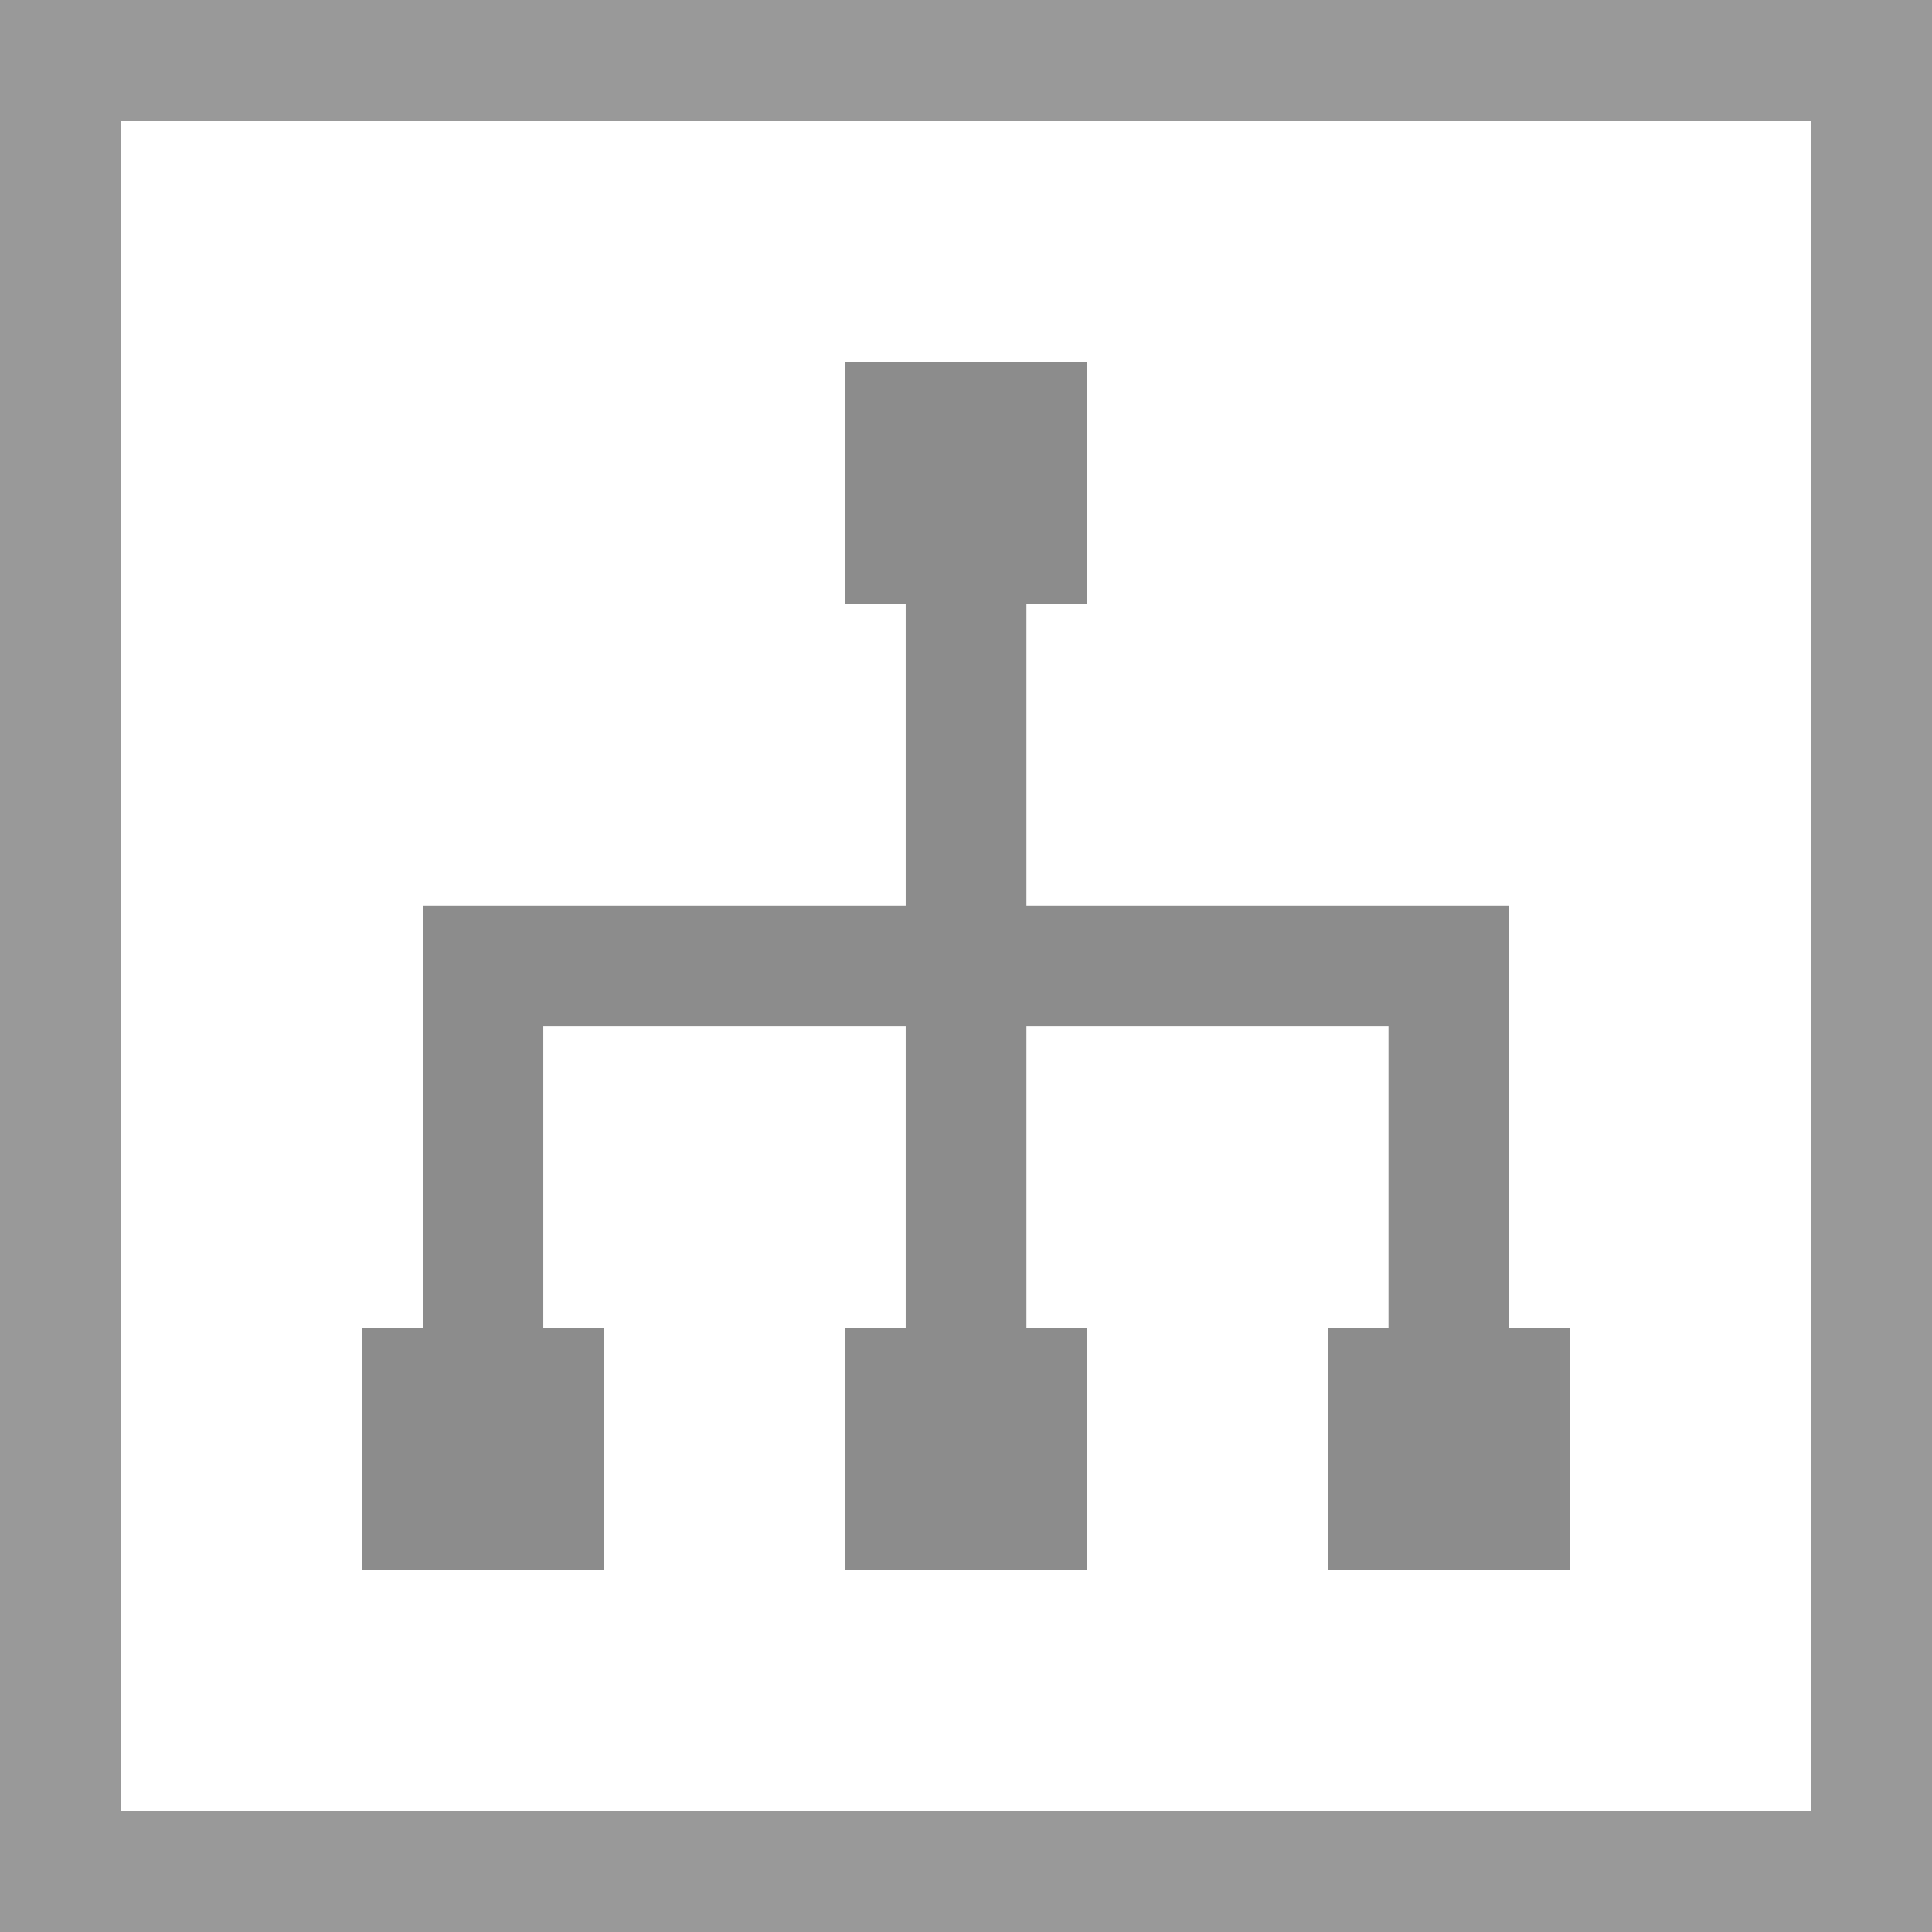
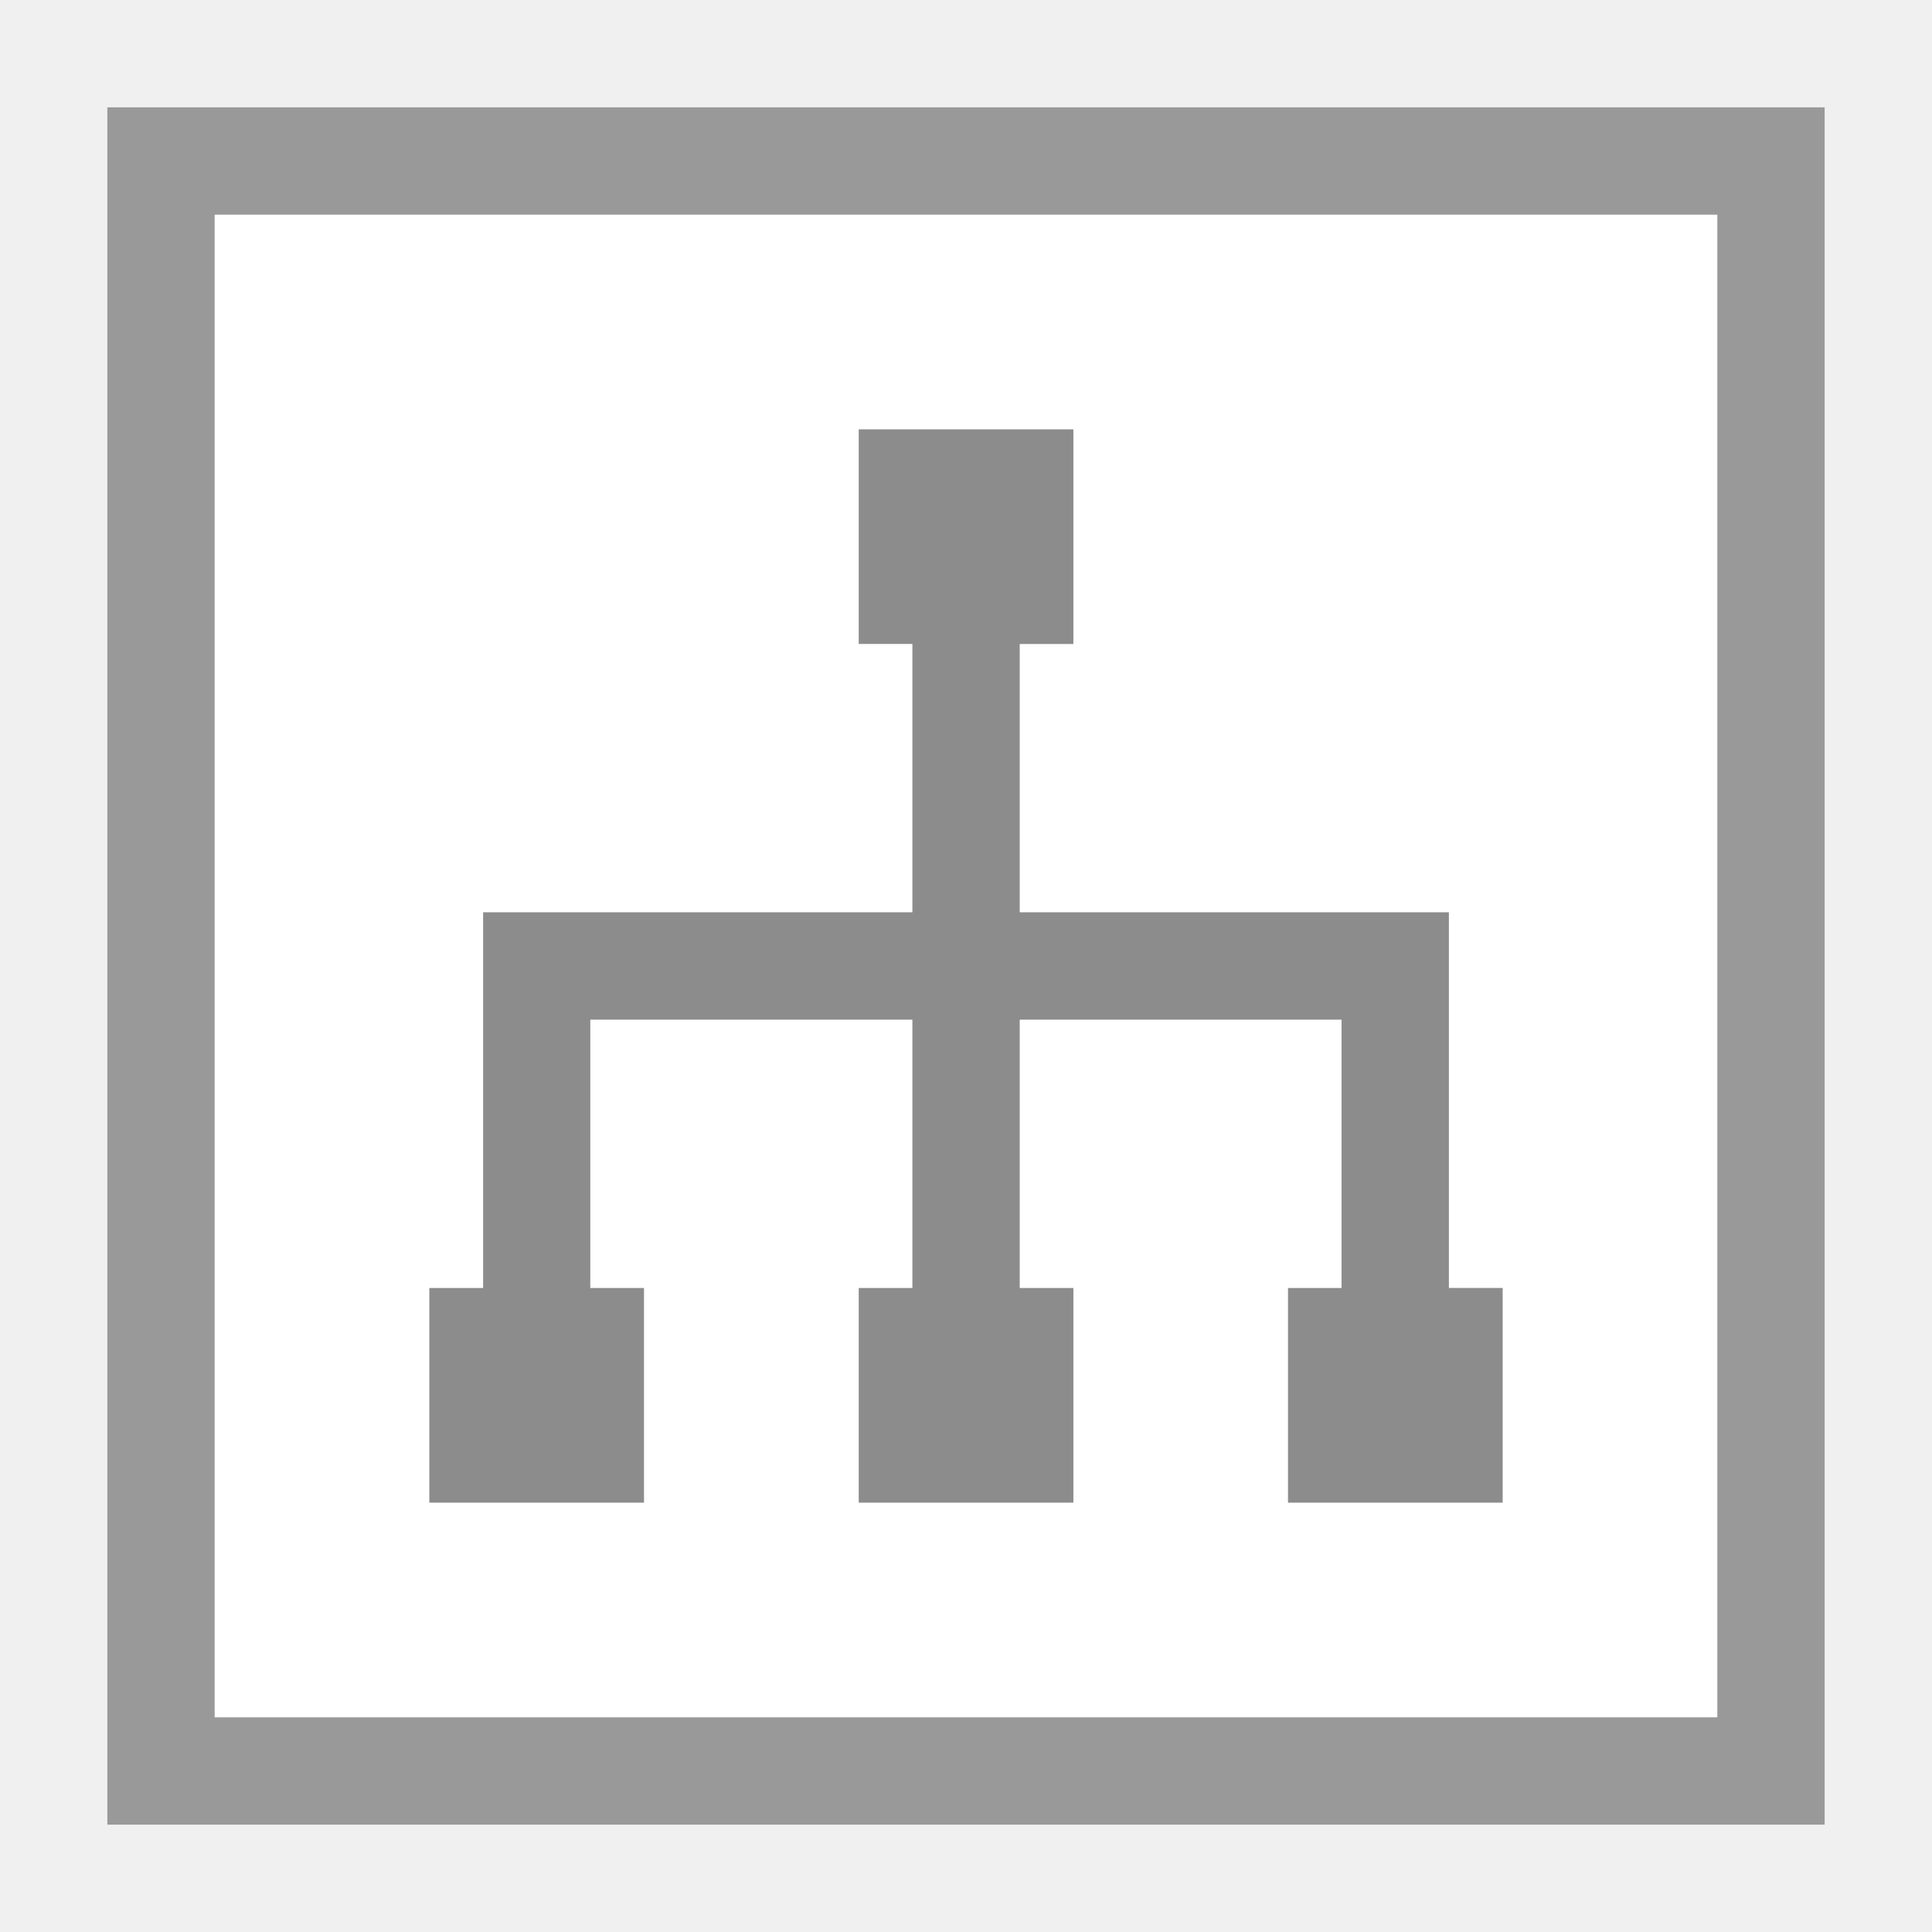
- <svg xmlns="http://www.w3.org/2000/svg" width="32" height="32" viewBox="0 0 32 32">
-   <path fill="#fff" d="M0 0h32v32H0z" />
-   <path fill="#999" d="M0 0v32h32V0H0zm2 2h28v28H2V2z" />
-   <polygon fill="#8c8c8c" points="6 26 6 21.999 7.002 21.999 7.002 14.999 15.001 14.999 15.001 10 14.001 10 14.001 6 18 6 18 10 17.001 10 17.001 14.999 24.998 14.999 24.998 21.999 26 21.999 26 26 22 26 22 21.999 22.998 21.999 22.998 17 17.001 17 17.001 21.999 18 21.999 18 26 14.001 26 14.001 21.999 15.001 21.999 15.001 17 8.999 17 8.999 21.999 10.001 21.999 10.001 26" />
+ <svg xmlns="http://www.w3.org/2000/svg" width="36" height="36" viewBox="0 0 36 36">
+   <g fill="none" fill-rule="nonzero">
+     <path fill="#FFF" d="M2 2h32v32H2z" />
+     <path fill="#999" d="M2 2v32h32V2H2zm2 2h28v28H4V4z" />
+     <path fill="#8C8C8C" d="M8 28v-4h1.002v-7.001h7.999v-5h-1V8h4v4h-1v4.999h7.997v7H28V28h-4v-4h.998v-5h-5.997v5h1v4h-4v-4h1v-5h-6.002v5H12v4z" />
+   </g>
</svg>
